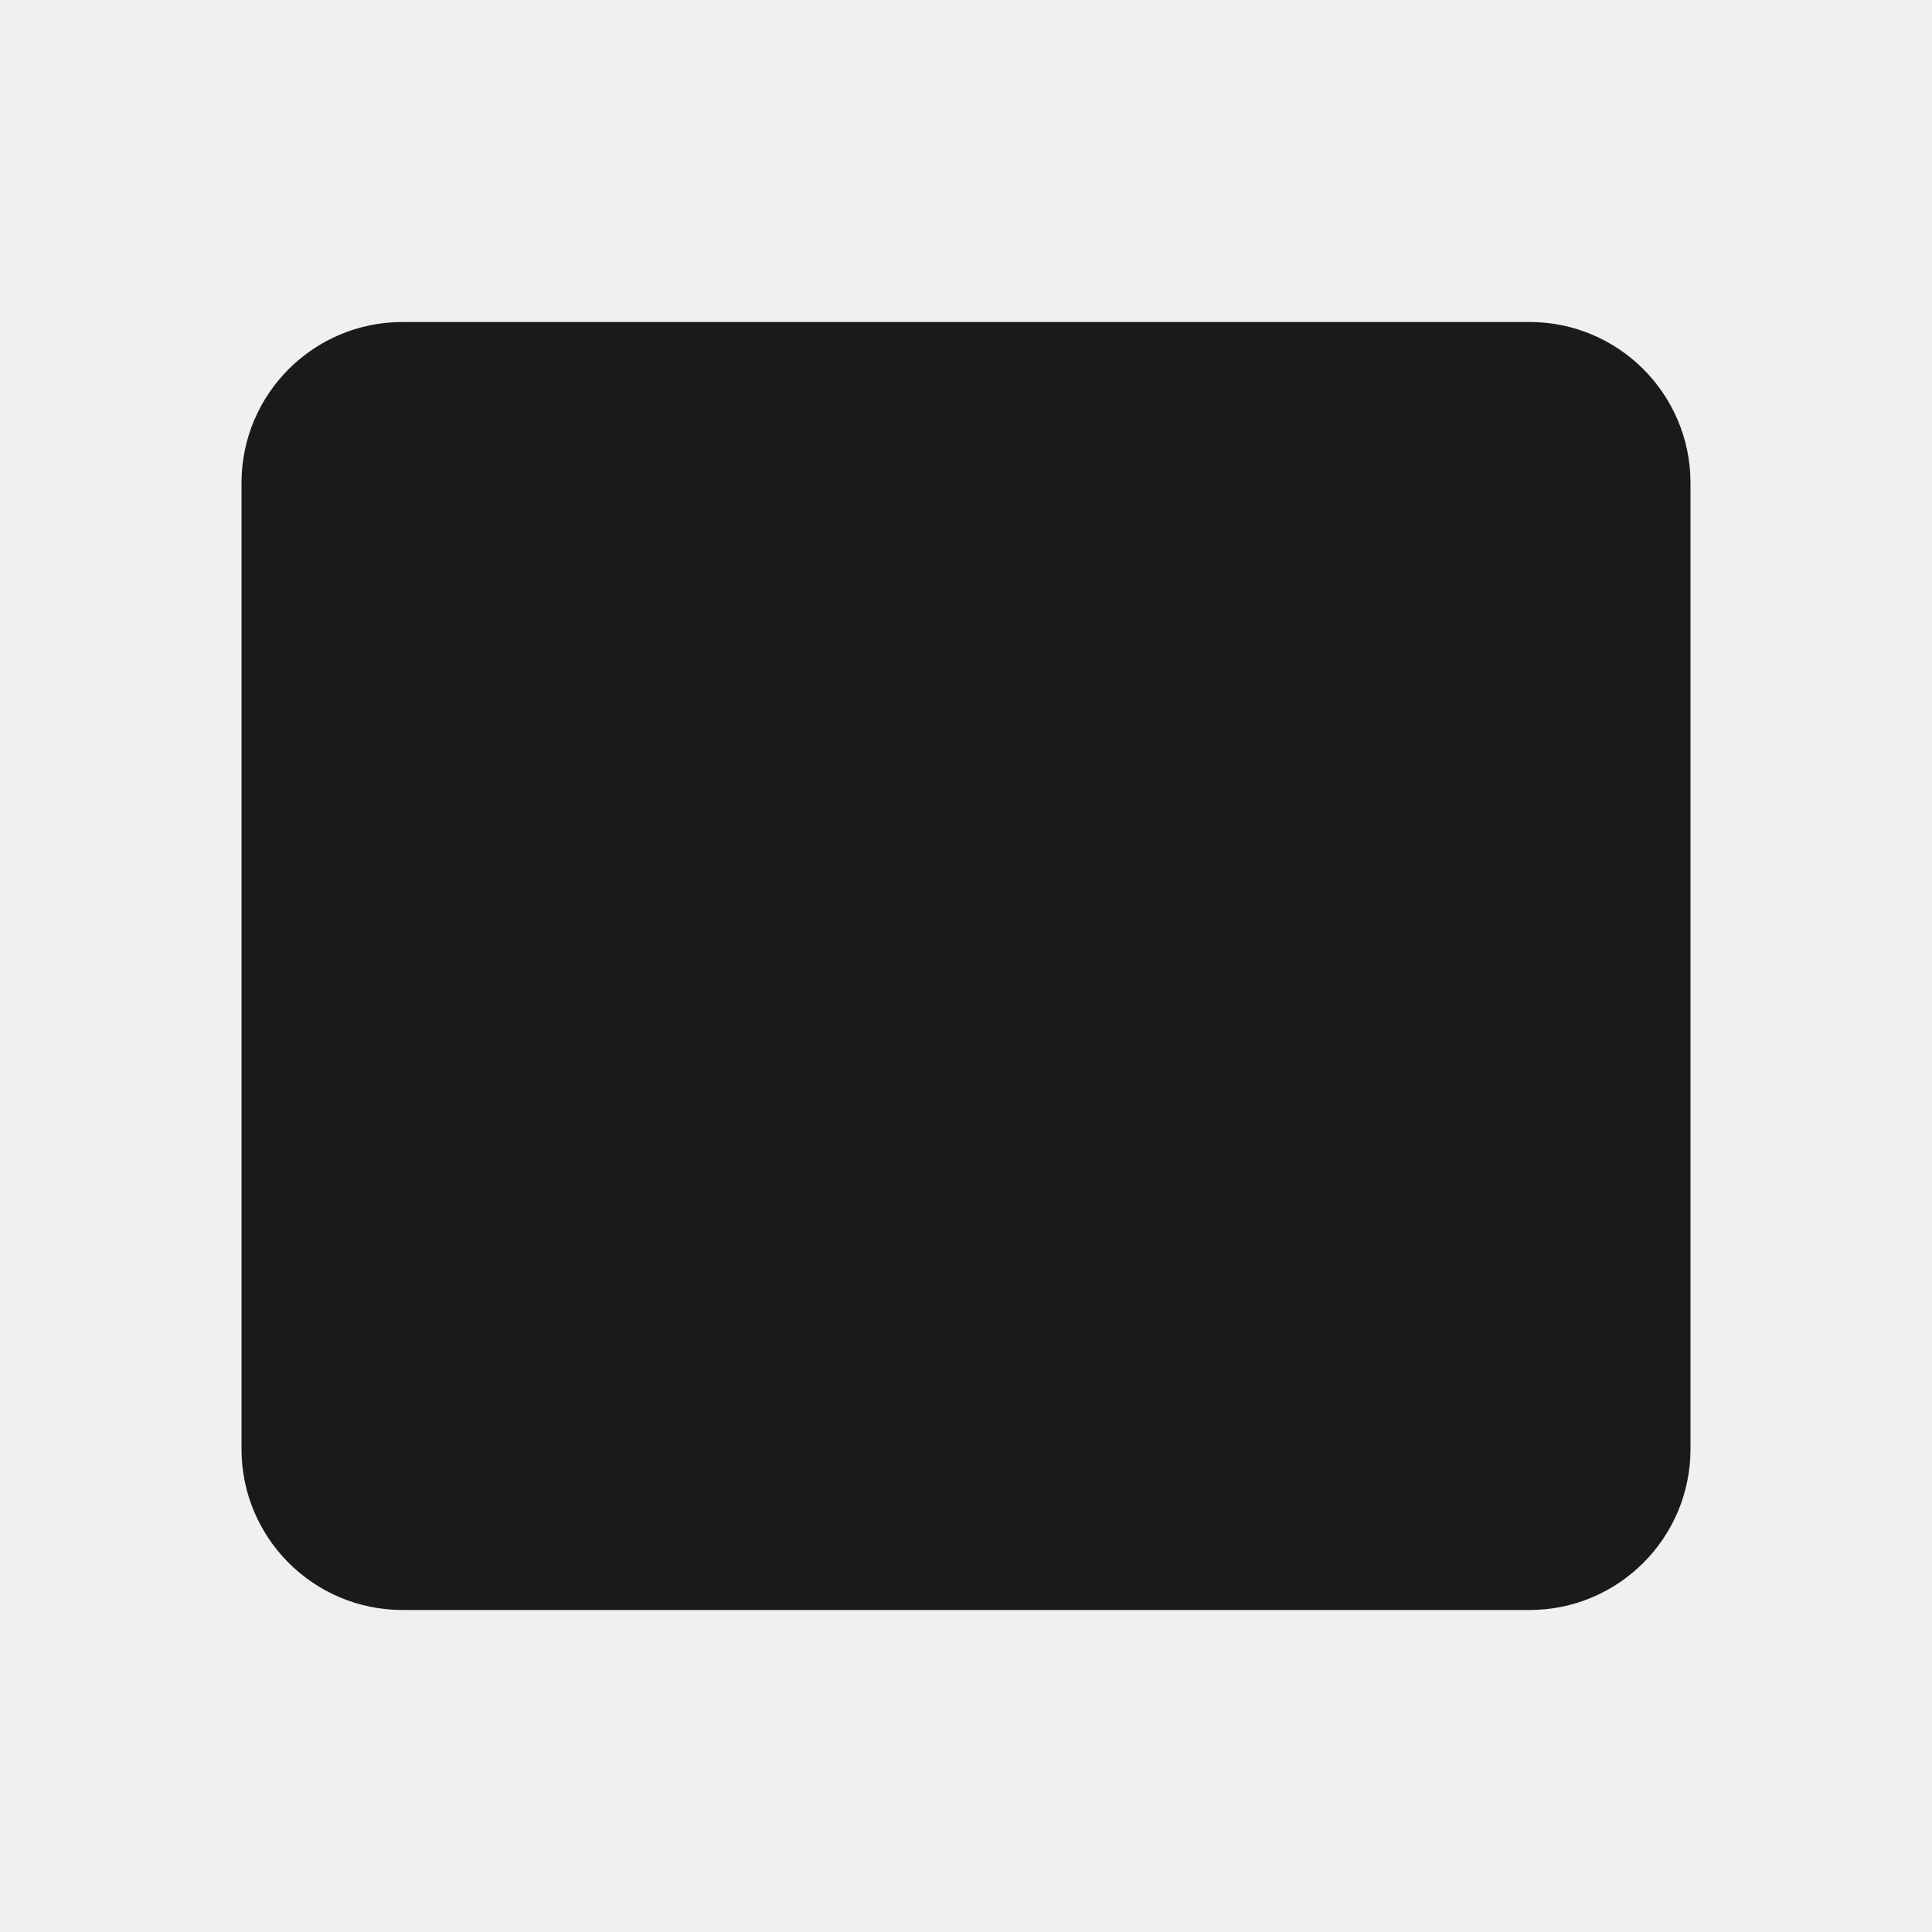
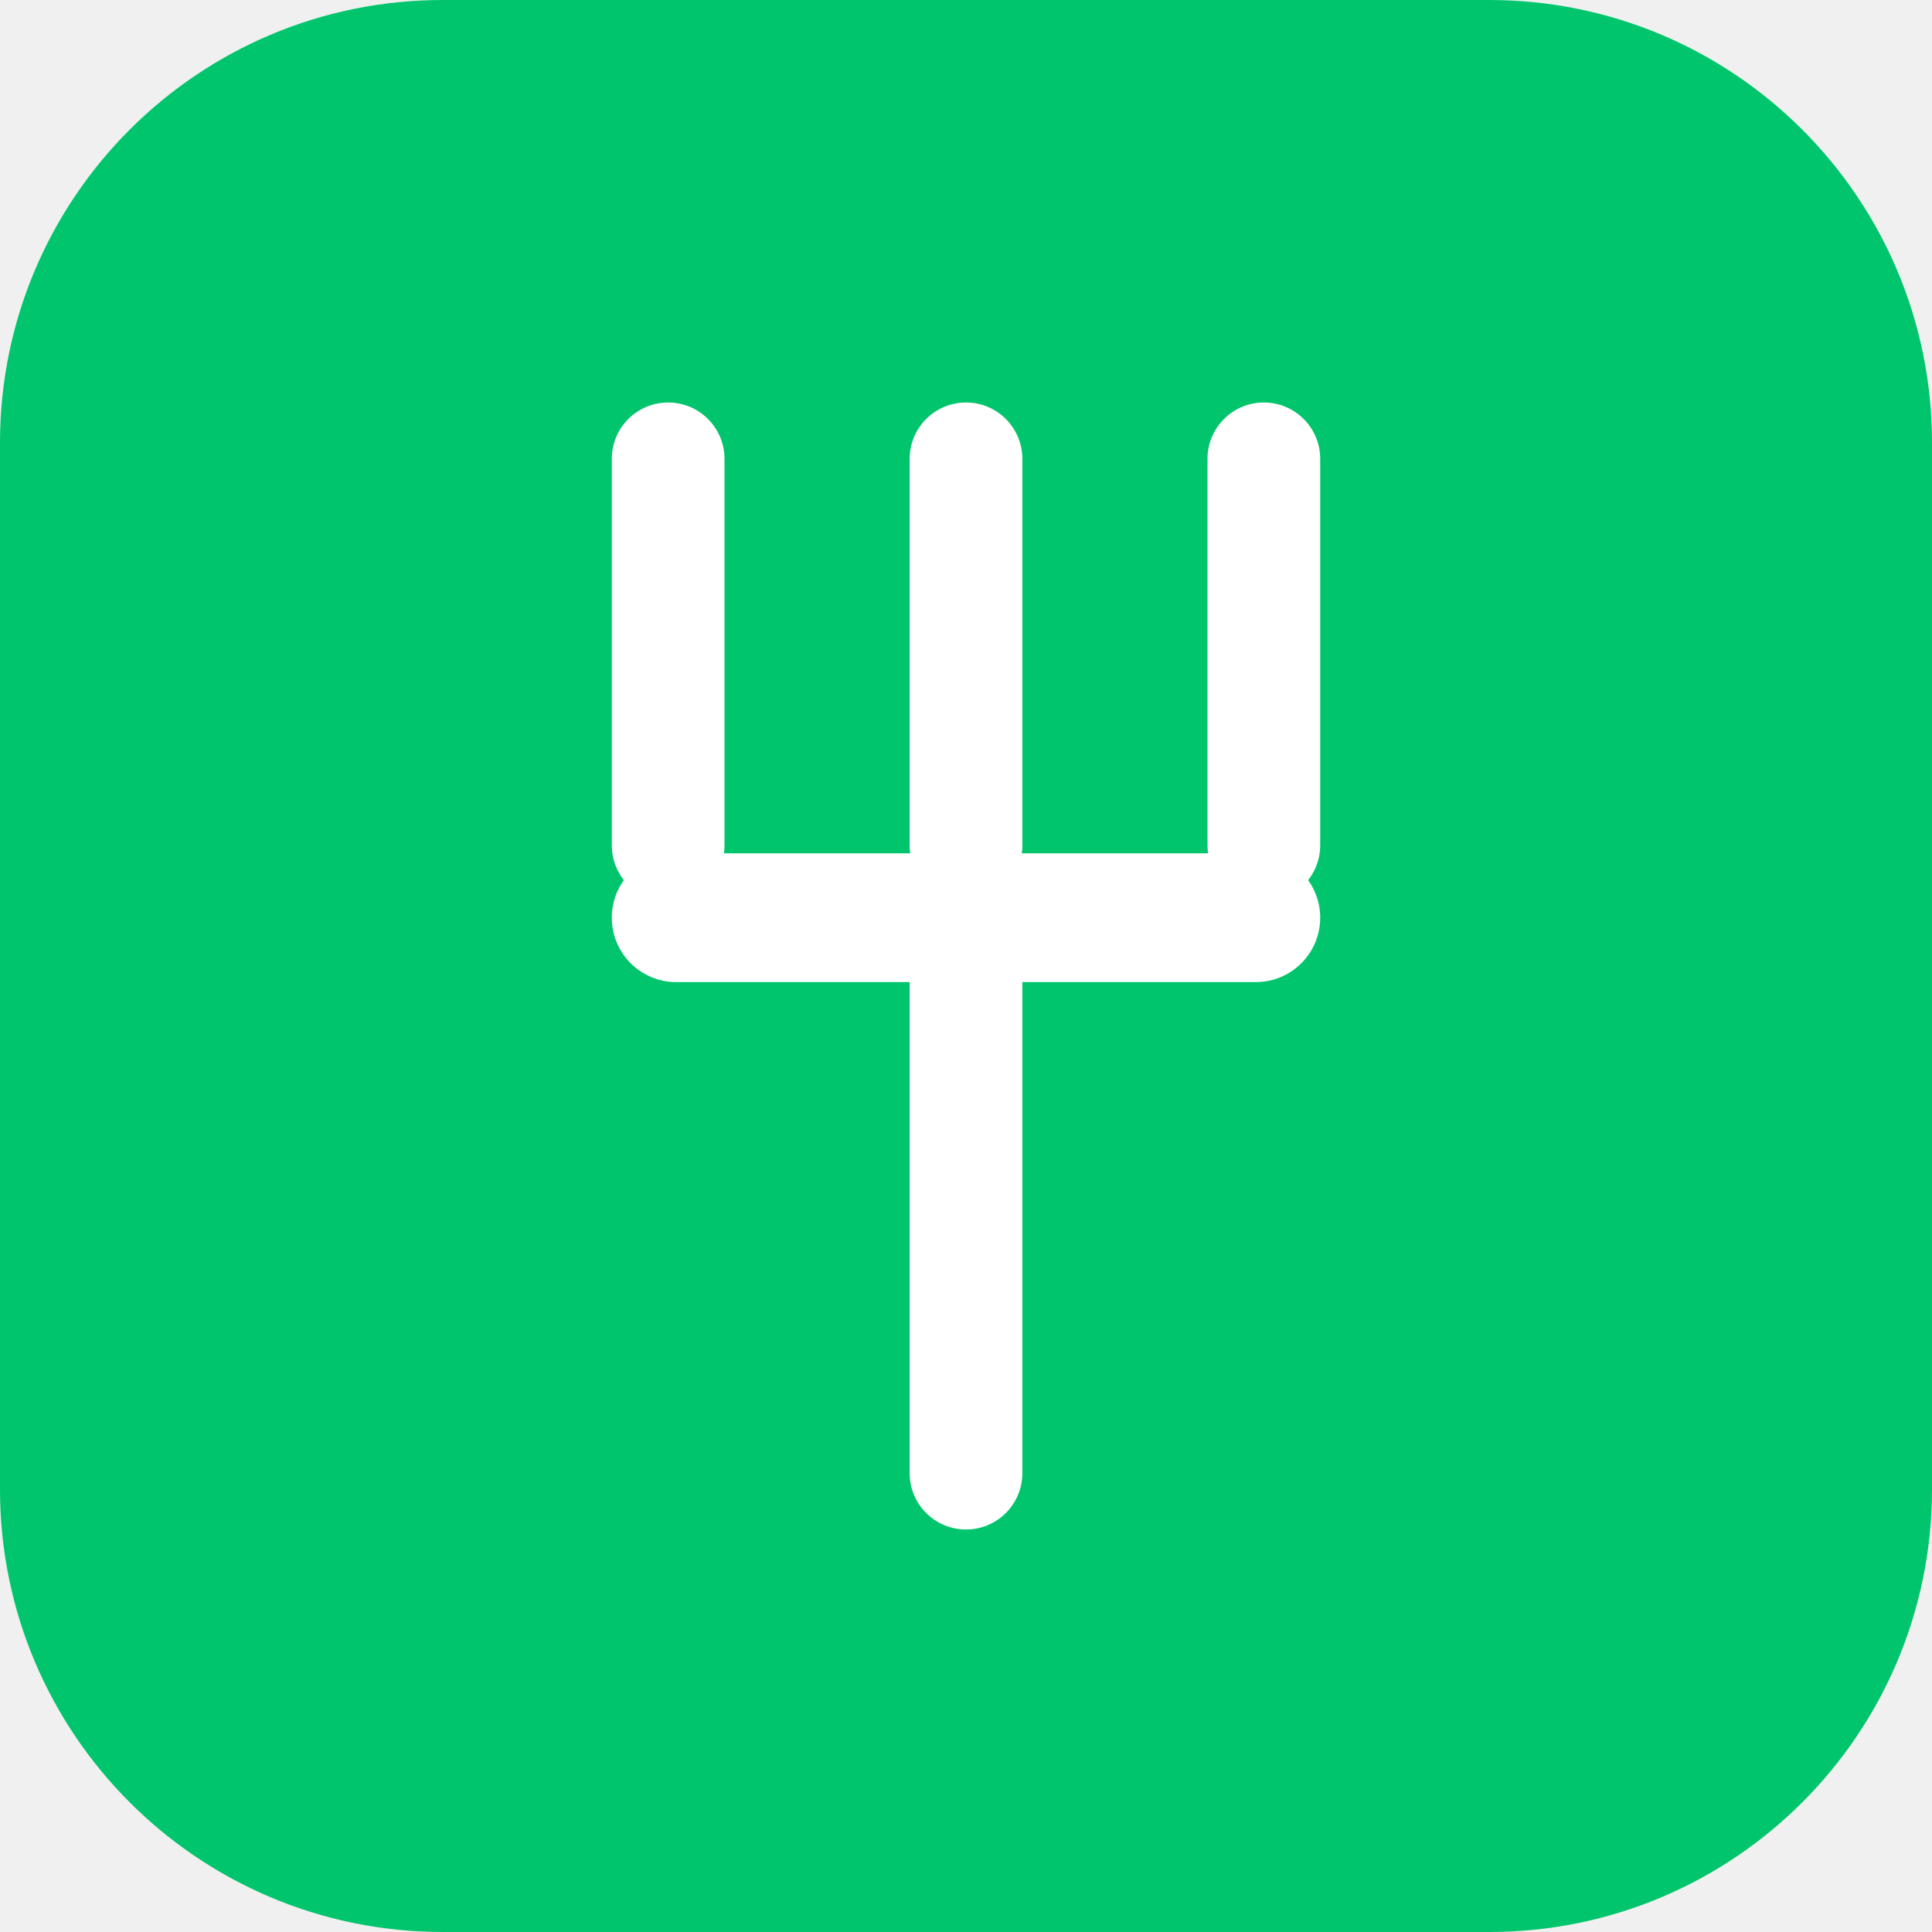
- <svg xmlns="http://www.w3.org/2000/svg" viewBox="0 0 24 24" fill="#1a1a1a">
-   <path d="M5 4h14a2 2 0 0 1 2 2v12a2 2 0 0 1-2 2H5a2 2 0 0 1-2-2V6a2 2 0 0 1 2-2zm2.2 3.5c0-.8.6-1.4 1.4-1.4h4.2c2.9 0 5.2 2.3 5.2 5.2s-2.3 5.2-5.2 5.2H8.6c-.8 0-1.4-.6-1.4-1.4V7.5zm2.8 1.5v6h2.8c1.7 0 3-1.4 3-3.1s-1.3-2.9-3-2.9H10z" />
+ <svg xmlns="http://www.w3.org/2000/svg" viewBox="0 0 24 24">
+   <rect width="24" height="24" rx="5.5" fill="#00C56C" />
+   <g fill="#fff">
+     <rect x="7.6" y="5" width="1.4" height="6.2" rx="0.7" />
+     <rect x="11.3" y="5" width="1.4" height="6.2" rx="0.7" />
+     <rect x="15" y="5" width="1.4" height="6.2" rx="0.7" />
+     <rect x="7.6" y="10.6" width="8.8" height="1.6" rx="0.8" />
+     <rect x="11.3" y="11.4" width="1.4" height="7.6" rx="0.7" />
+   </g>
</svg>
